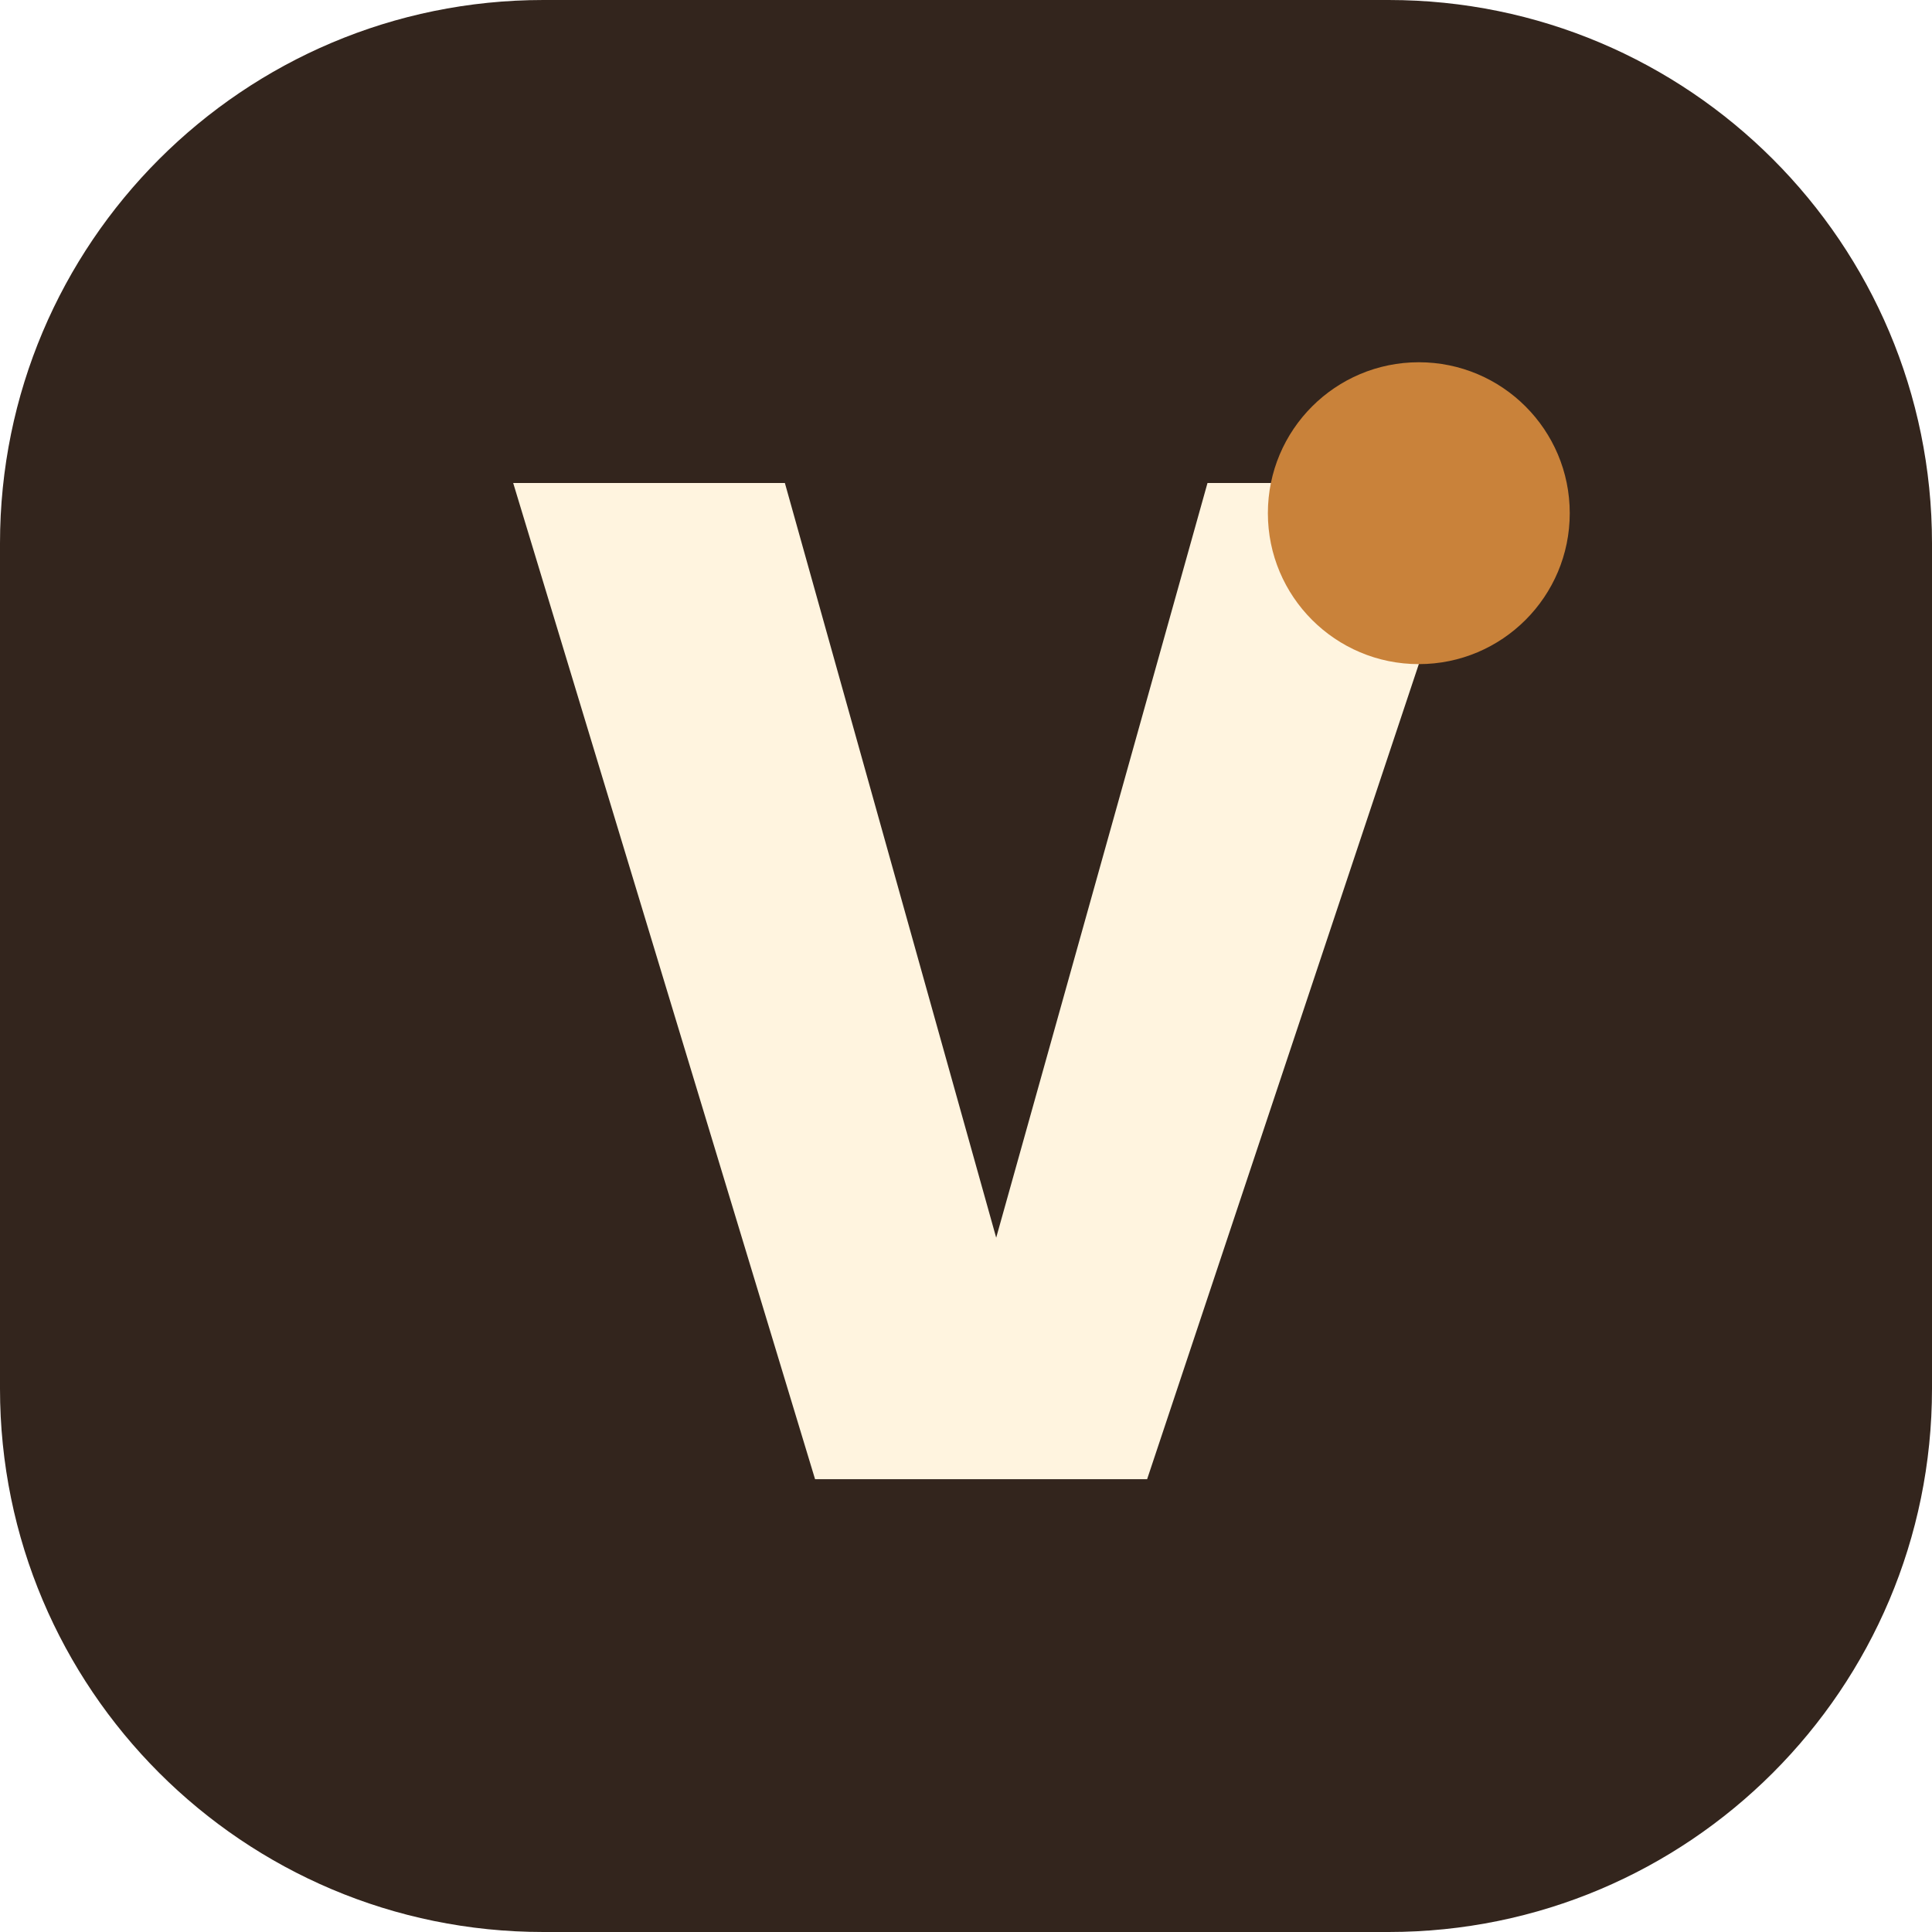
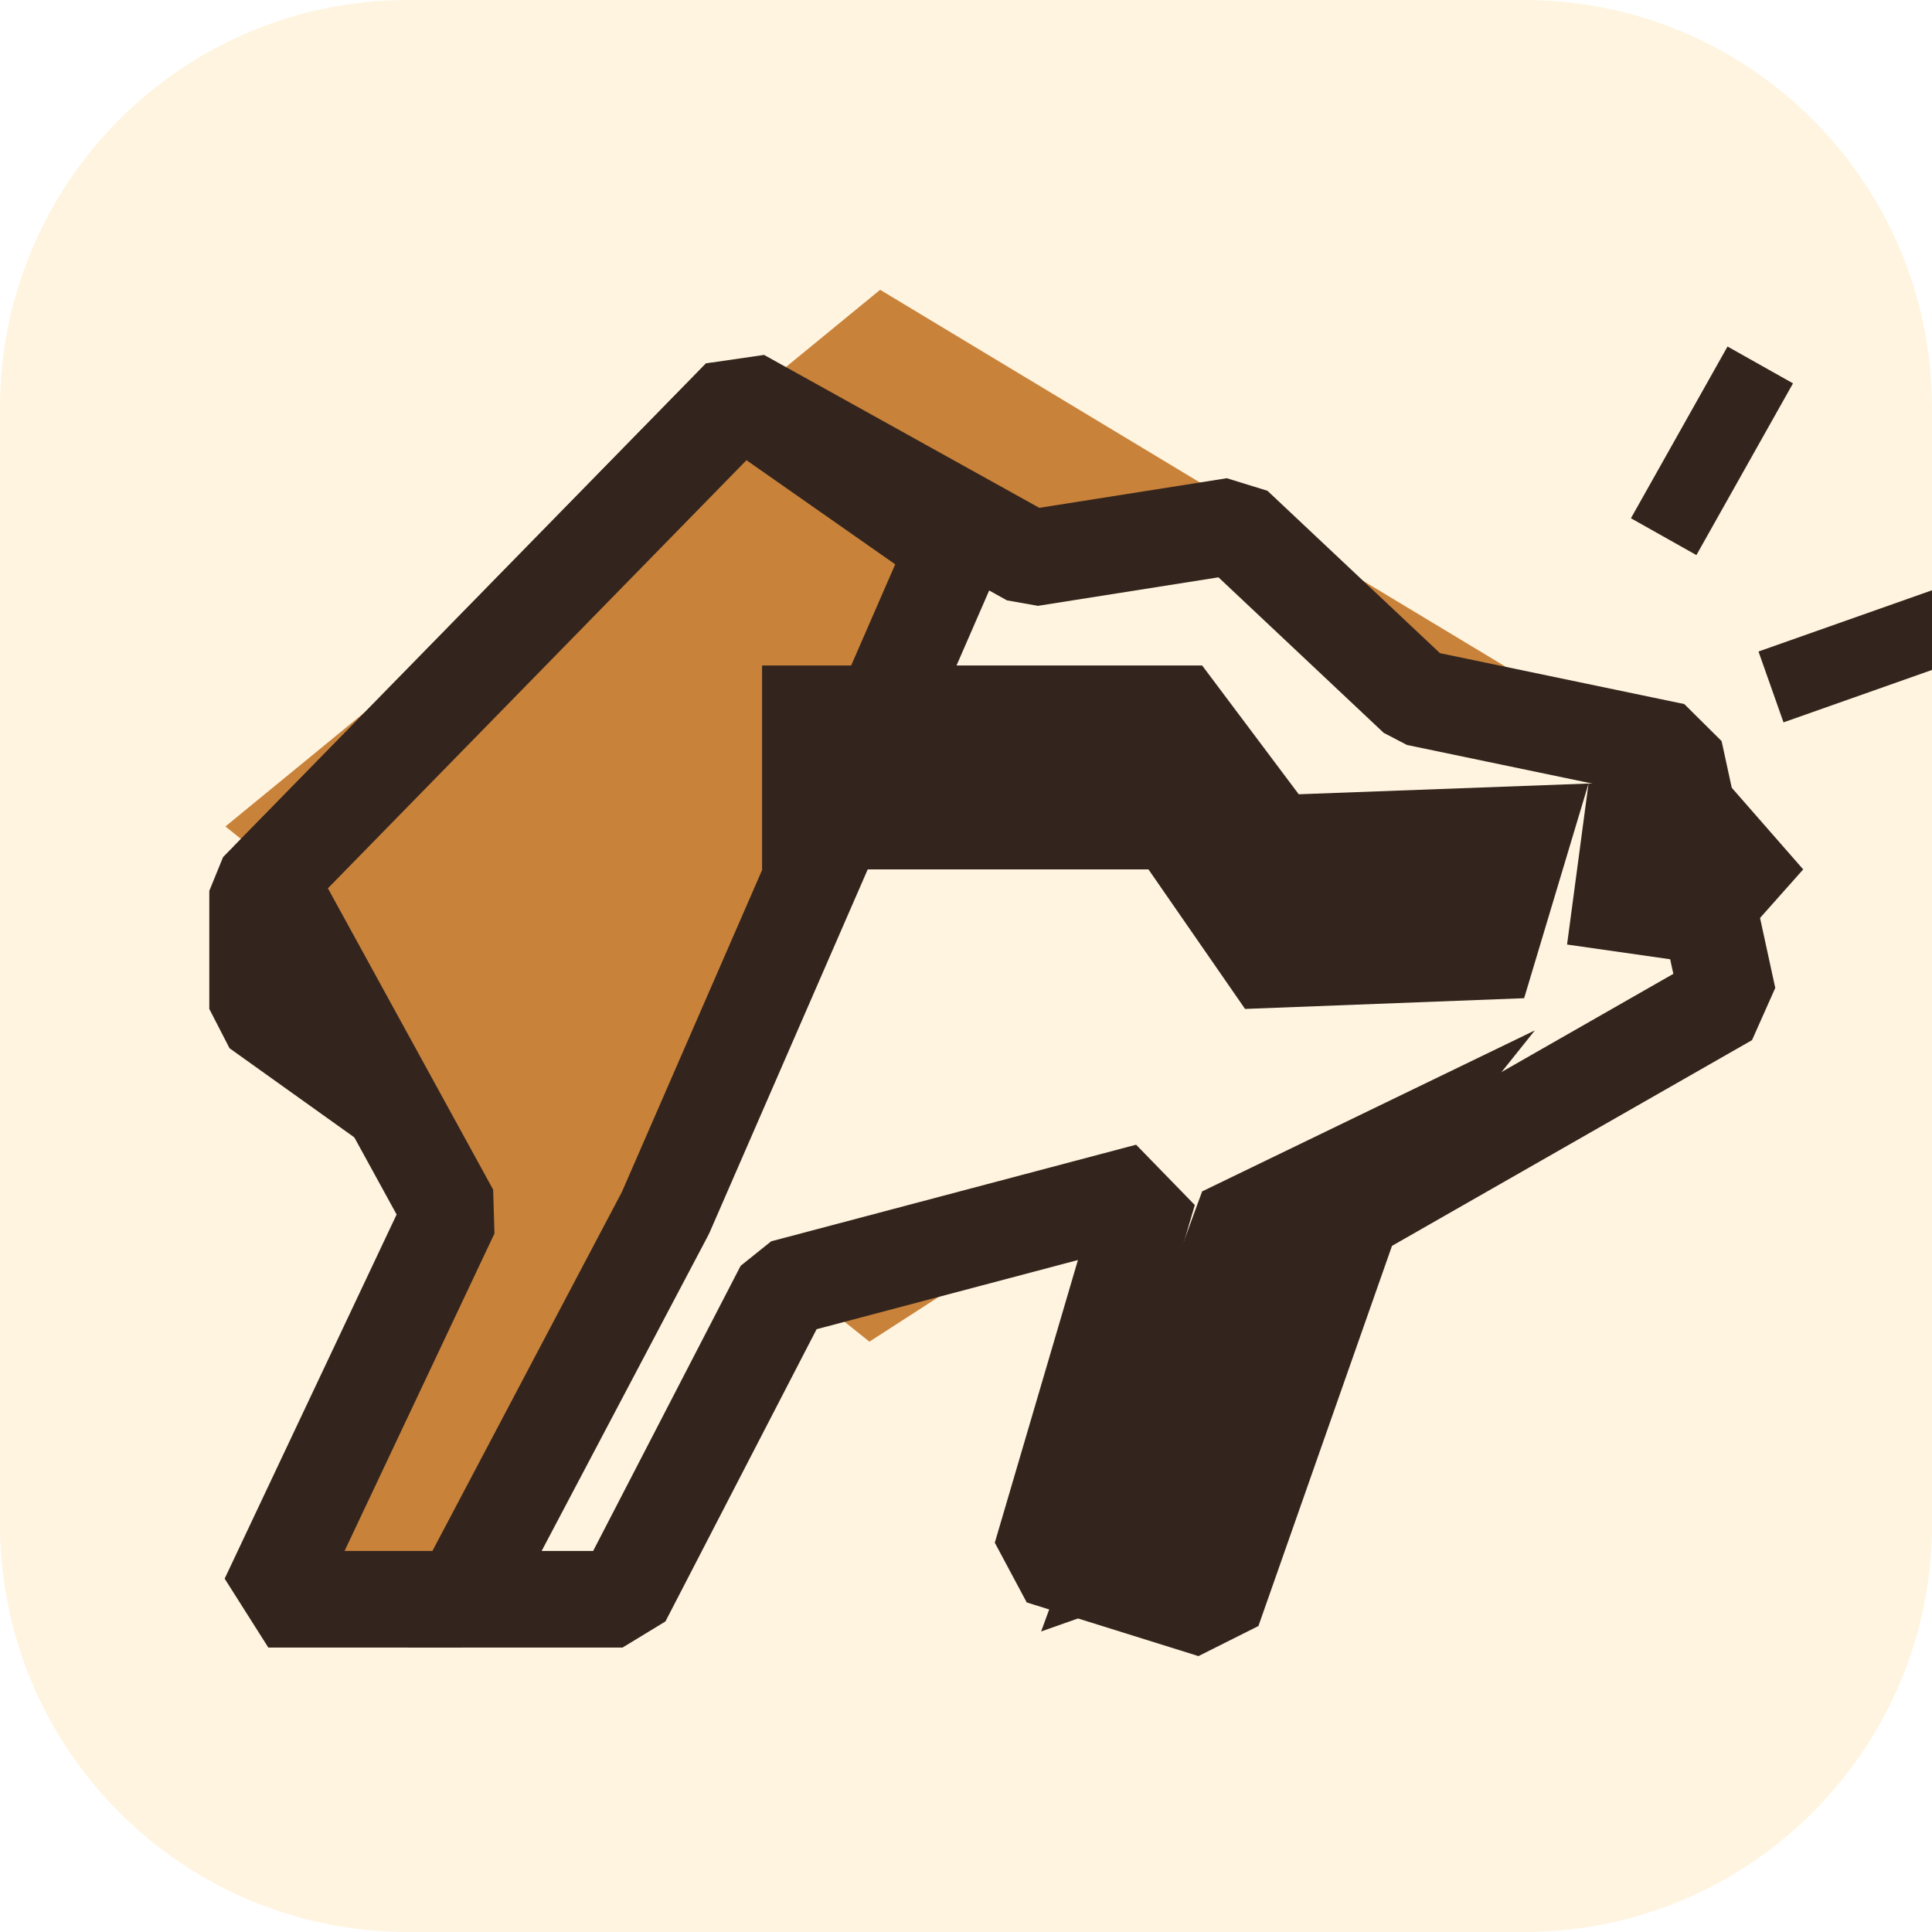
- <svg xmlns="http://www.w3.org/2000/svg" viewBox="0 0 64 64">
-   <rect width="64" height="64" rx="18" fill="#33251d" />
-   <path d="M17 16h9l7 25 7-25h9L38 49H27z" fill="#fff4df" />
-   <circle cx="47" cy="17" r="5" fill="#c9823a" />
+ <svg xmlns="http://www.w3.org/2000/svg" viewBox="0 0 180 180">
+   <rect width="180" height="180" rx="38" fill="#fff4df" />
+   <path d="M21 77 82 27l78 47-79 51z" fill="#c9823a" />
+   <path d="m24 83 45-46 27 15 19-3 17 16 24 5 5 23-35 20-13 37-16-5 10-34-34 9-15 29H38l14-35-28-20z" fill="#fff4df" stroke="#33251d" stroke-width="9" stroke-linejoin="bevel" />
+   <path d="m25 82 44-45 20 14-27 62-19 36H25l17-36z" fill="#c9823a" stroke="#33251d" stroke-width="9" stroke-linejoin="bevel" />
+   <path d="M71 62h41l9 12 27-1-6 20-26 1-9-13H71z" fill="#33251d" />
+   <path d="m112 111 31-15-24 30-5 20-17 6z" fill="#33251d" />
+   <path d="M148 73h13l7 8-8 9-14-2z" fill="#33251d" />
+   <path d="m155 50 9-16m1 30 17-6" stroke="#33251d" stroke-width="7" />
</svg>
